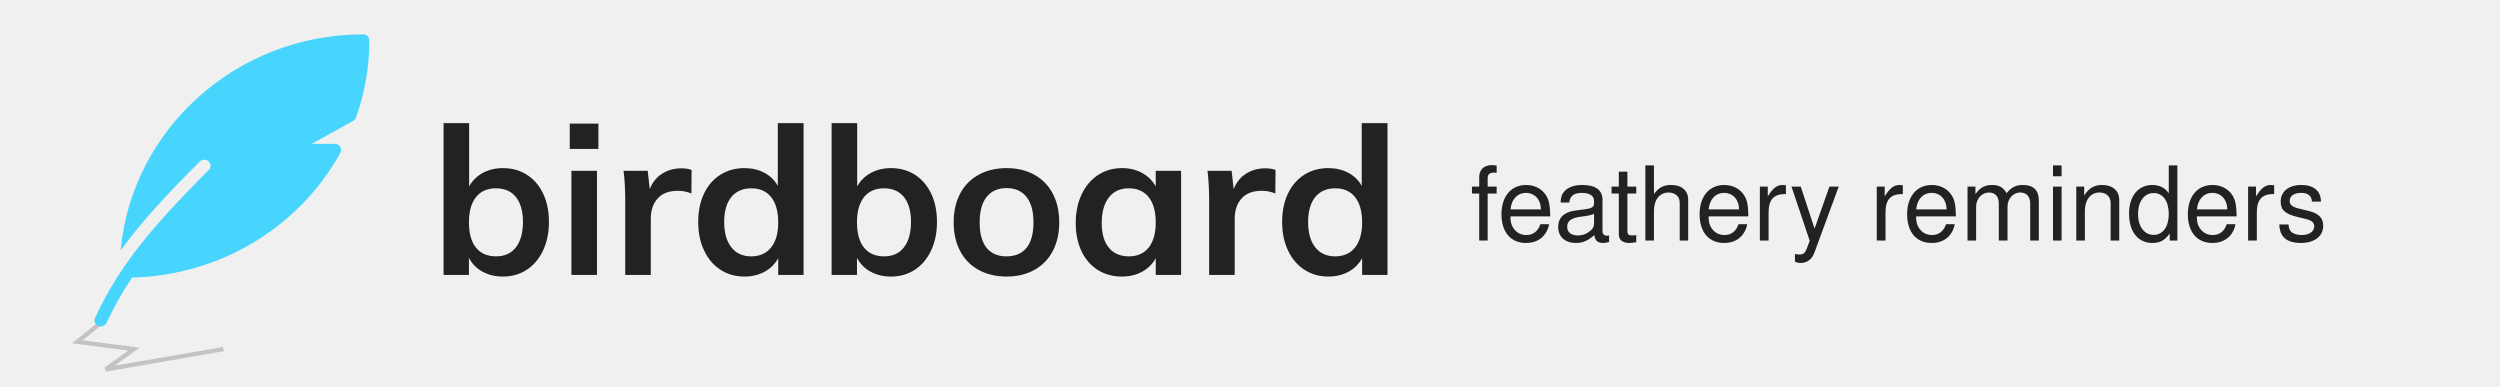
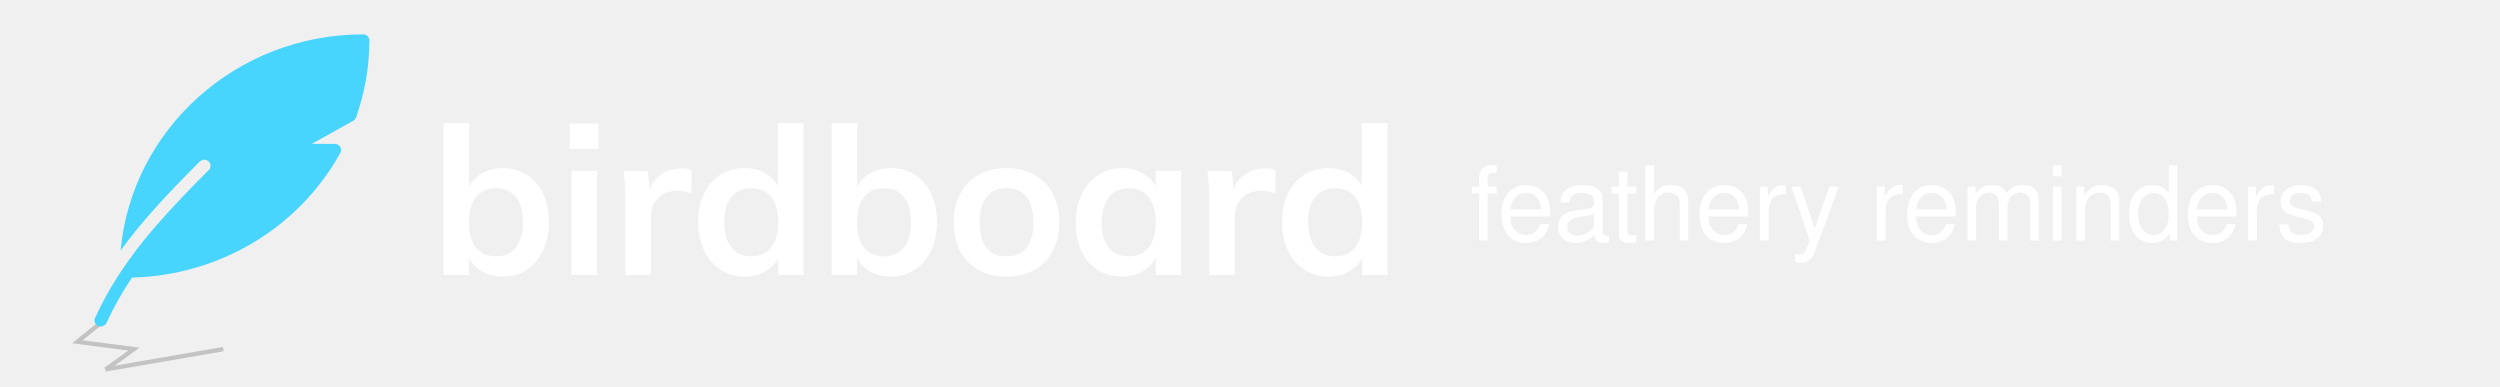
<svg xmlns="http://www.w3.org/2000/svg" width="291" height="45" viewBox="0 0 291 45">
  <g fill="none" fill-rule="evenodd">
-     <g fill="#222">
+     <g fill="#fff">
      <path d="M58.544 19.568c1.056 0 1.988.26 2.796.78.808.52 1.436 1.252 1.884 2.196.448.944.672 2.04.672 3.288 0 1.248-.228 2.356-.684 3.324-.456.968-1.088 1.716-1.896 2.244-.808.528-1.732.792-2.772.792-.896 0-1.692-.192-2.388-.576a3.762 3.762 0 0 1-1.572-1.608V32h-2.952V14.336h2.976v7.368a3.893 3.893 0 0 1 1.584-1.572c.688-.376 1.472-.564 2.352-.564zm-.792 10.272c.992 0 1.76-.352 2.304-1.056.544-.704.816-1.688.816-2.952 0-1.248-.272-2.212-.816-2.892-.544-.68-1.32-1.02-2.328-1.02-1.008 0-1.784.344-2.328 1.032-.544.688-.816 1.664-.816 2.928 0 1.28.272 2.26.816 2.94.544.68 1.328 1.02 2.352 1.02zm8.76 2.16V19.88h2.976V32h-2.976zm-.192-17.616h3.336v2.952H66.32v-2.952zm12.984 5.208c.464 0 .864.064 1.2.192l-.024 2.736a4.171 4.171 0 0 0-1.584-.312c-1.024 0-1.804.296-2.34.888-.536.592-.804 1.376-.804 2.352V32h-2.976v-8.688c0-1.28-.064-2.424-.192-3.432h2.808l.24 2.136c.304-.784.784-1.384 1.44-1.8.656-.416 1.4-.624 2.232-.624zm14.232-5.256V32h-2.952v-1.944A3.893 3.893 0 0 1 89 31.628c-.688.376-1.472.564-2.352.564-1.04 0-1.968-.264-2.784-.792-.816-.528-1.452-1.276-1.908-2.244-.456-.968-.684-2.076-.684-3.324 0-1.248.224-2.344.672-3.288.448-.944 1.08-1.676 1.896-2.196.816-.52 1.752-.78 2.808-.78.864 0 1.636.18 2.316.54a3.8 3.8 0 0 1 1.572 1.524v-7.296h3zM87.44 29.84c.992 0 1.764-.344 2.316-1.032.552-.688.828-1.664.828-2.928s-.272-2.24-.816-2.928c-.544-.688-1.312-1.032-2.304-1.032-1.008 0-1.788.34-2.34 1.02-.552.68-.828 1.644-.828 2.892 0 1.264.276 2.248.828 2.952.552.704 1.324 1.056 2.316 1.056zm16.272-10.272c1.056 0 1.988.26 2.796.78.808.52 1.436 1.252 1.884 2.196.448.944.672 2.04.672 3.288 0 1.248-.228 2.356-.684 3.324-.456.968-1.088 1.716-1.896 2.244-.808.528-1.732.792-2.772.792-.896 0-1.692-.192-2.388-.576a3.762 3.762 0 0 1-1.572-1.608V32H96.8V14.336h2.976v7.368a3.893 3.893 0 0 1 1.584-1.572c.688-.376 1.472-.564 2.352-.564zm-.792 10.272c.992 0 1.76-.352 2.304-1.056.544-.704.816-1.688.816-2.952 0-1.248-.272-2.212-.816-2.892-.544-.68-1.32-1.02-2.328-1.02-1.008 0-1.784.344-2.328 1.032-.544.688-.816 1.664-.816 2.928 0 1.28.272 2.26.816 2.94.544.68 1.328 1.02 2.352 1.02zm14.256 2.352c-1.232 0-2.316-.256-3.252-.768a5.245 5.245 0 0 1-2.16-2.196c-.504-.952-.756-2.068-.756-3.348 0-1.28.252-2.396.756-3.348a5.245 5.245 0 0 1 2.16-2.196c.936-.512 2.02-.768 3.252-.768 1.216 0 2.288.256 3.216.768a5.264 5.264 0 0 1 2.148 2.196c.504.952.756 2.068.756 3.348 0 1.28-.252 2.396-.756 3.348a5.264 5.264 0 0 1-2.148 2.196c-.928.512-2 .768-3.216.768zm-.024-2.352c1.024 0 1.804-.332 2.34-.996.536-.664.804-1.652.804-2.964 0-1.296-.272-2.284-.816-2.964-.544-.68-1.312-1.02-2.304-1.02-1.008 0-1.784.34-2.328 1.02-.544.68-.816 1.668-.816 2.964 0 1.312.268 2.3.804 2.964.536.664 1.308.996 2.316.996zm20.328-9.96V32h-2.952v-1.944a3.893 3.893 0 0 1-1.584 1.572c-.688.376-1.472.564-2.352.564-1.056 0-1.992-.256-2.808-.768-.816-.512-1.448-1.24-1.896-2.184-.448-.944-.672-2.04-.672-3.288 0-1.248.228-2.356.684-3.324.456-.968 1.092-1.72 1.908-2.256.816-.536 1.744-.804 2.784-.804.88 0 1.664.188 2.352.564.688.376 1.216.9 1.584 1.572V19.88h2.952zm-6.072 9.96c.992 0 1.76-.344 2.304-1.032.544-.688.816-1.656.816-2.904 0-1.28-.272-2.264-.816-2.952-.544-.688-1.32-1.032-2.328-1.032-.992 0-1.764.356-2.316 1.068-.552.712-.828 1.7-.828 2.964 0 1.248.276 2.208.828 2.88.552.672 1.332 1.008 2.34 1.008zm15.864-10.248c.464 0 .864.064 1.2.192l-.024 2.736a4.171 4.171 0 0 0-1.584-.312c-1.024 0-1.804.296-2.34.888-.536.592-.804 1.376-.804 2.352V32h-2.976v-8.688c0-1.28-.064-2.424-.192-3.432h2.808l.24 2.136c.304-.784.784-1.384 1.44-1.8.656-.416 1.4-.624 2.232-.624zm14.232-5.256V32h-2.952v-1.944a3.893 3.893 0 0 1-1.584 1.572c-.688.376-1.472.564-2.352.564-1.04 0-1.968-.264-2.784-.792-.816-.528-1.452-1.276-1.908-2.244-.456-.968-.684-2.076-.684-3.324 0-1.248.224-2.344.672-3.288.448-.944 1.08-1.676 1.896-2.196.816-.52 1.752-.78 2.808-.78.864 0 1.636.18 2.316.54a3.8 3.8 0 0 1 1.572 1.524v-7.296h3zm-6.096 15.504c.992 0 1.764-.344 2.316-1.032.552-.688.828-1.664.828-2.928s-.272-2.24-.816-2.928c-.544-.688-1.312-1.032-2.304-1.032-1.008 0-1.788.34-2.34 1.02-.552.68-.828 1.644-.828 2.892 0 1.264.276 2.248.828 2.952.552.704 1.324 1.056 2.316 1.056z" />
      <text font-family="Helvetica" font-size="12" transform="translate(51 14)">
        <tspan x="120.117" y="14">feathery reminders</tspan>
      </text>
    </g>
    <path stroke="#222" stroke-opacity=".218" stroke-width=".5" d="M12.454 37L9 39.784l6.598.852L12.299 43 26 40.636" />
    <path fill="#47D5FE" d="M42.273 4C27.487 4 15.326 15.078 14.037 29.157c2.457-3.374 5.466-6.621 9.223-10.354a.738.738 0 0 1 1.029-.01c.286.273.29.722.01 1.001a169.806 169.806 0 0 0-2.688 2.732l-.175.184c-4.643 4.842-7.962 9.057-10.372 14.291a.702.702 0 0 0 .365.937.74.74 0 0 0 .963-.356 38.585 38.585 0 0 1 2.974-5.273c10.159-.253 19.406-5.757 24.252-14.515a.696.696 0 0 0-.016-.7.737.737 0 0 0-.625-.344h-2.694l4.83-2.689a.714.714 0 0 0 .328-.384A26.88 26.88 0 0 0 43 4.708.718.718 0 0 0 42.273 4z" />
  </g>
</svg>
